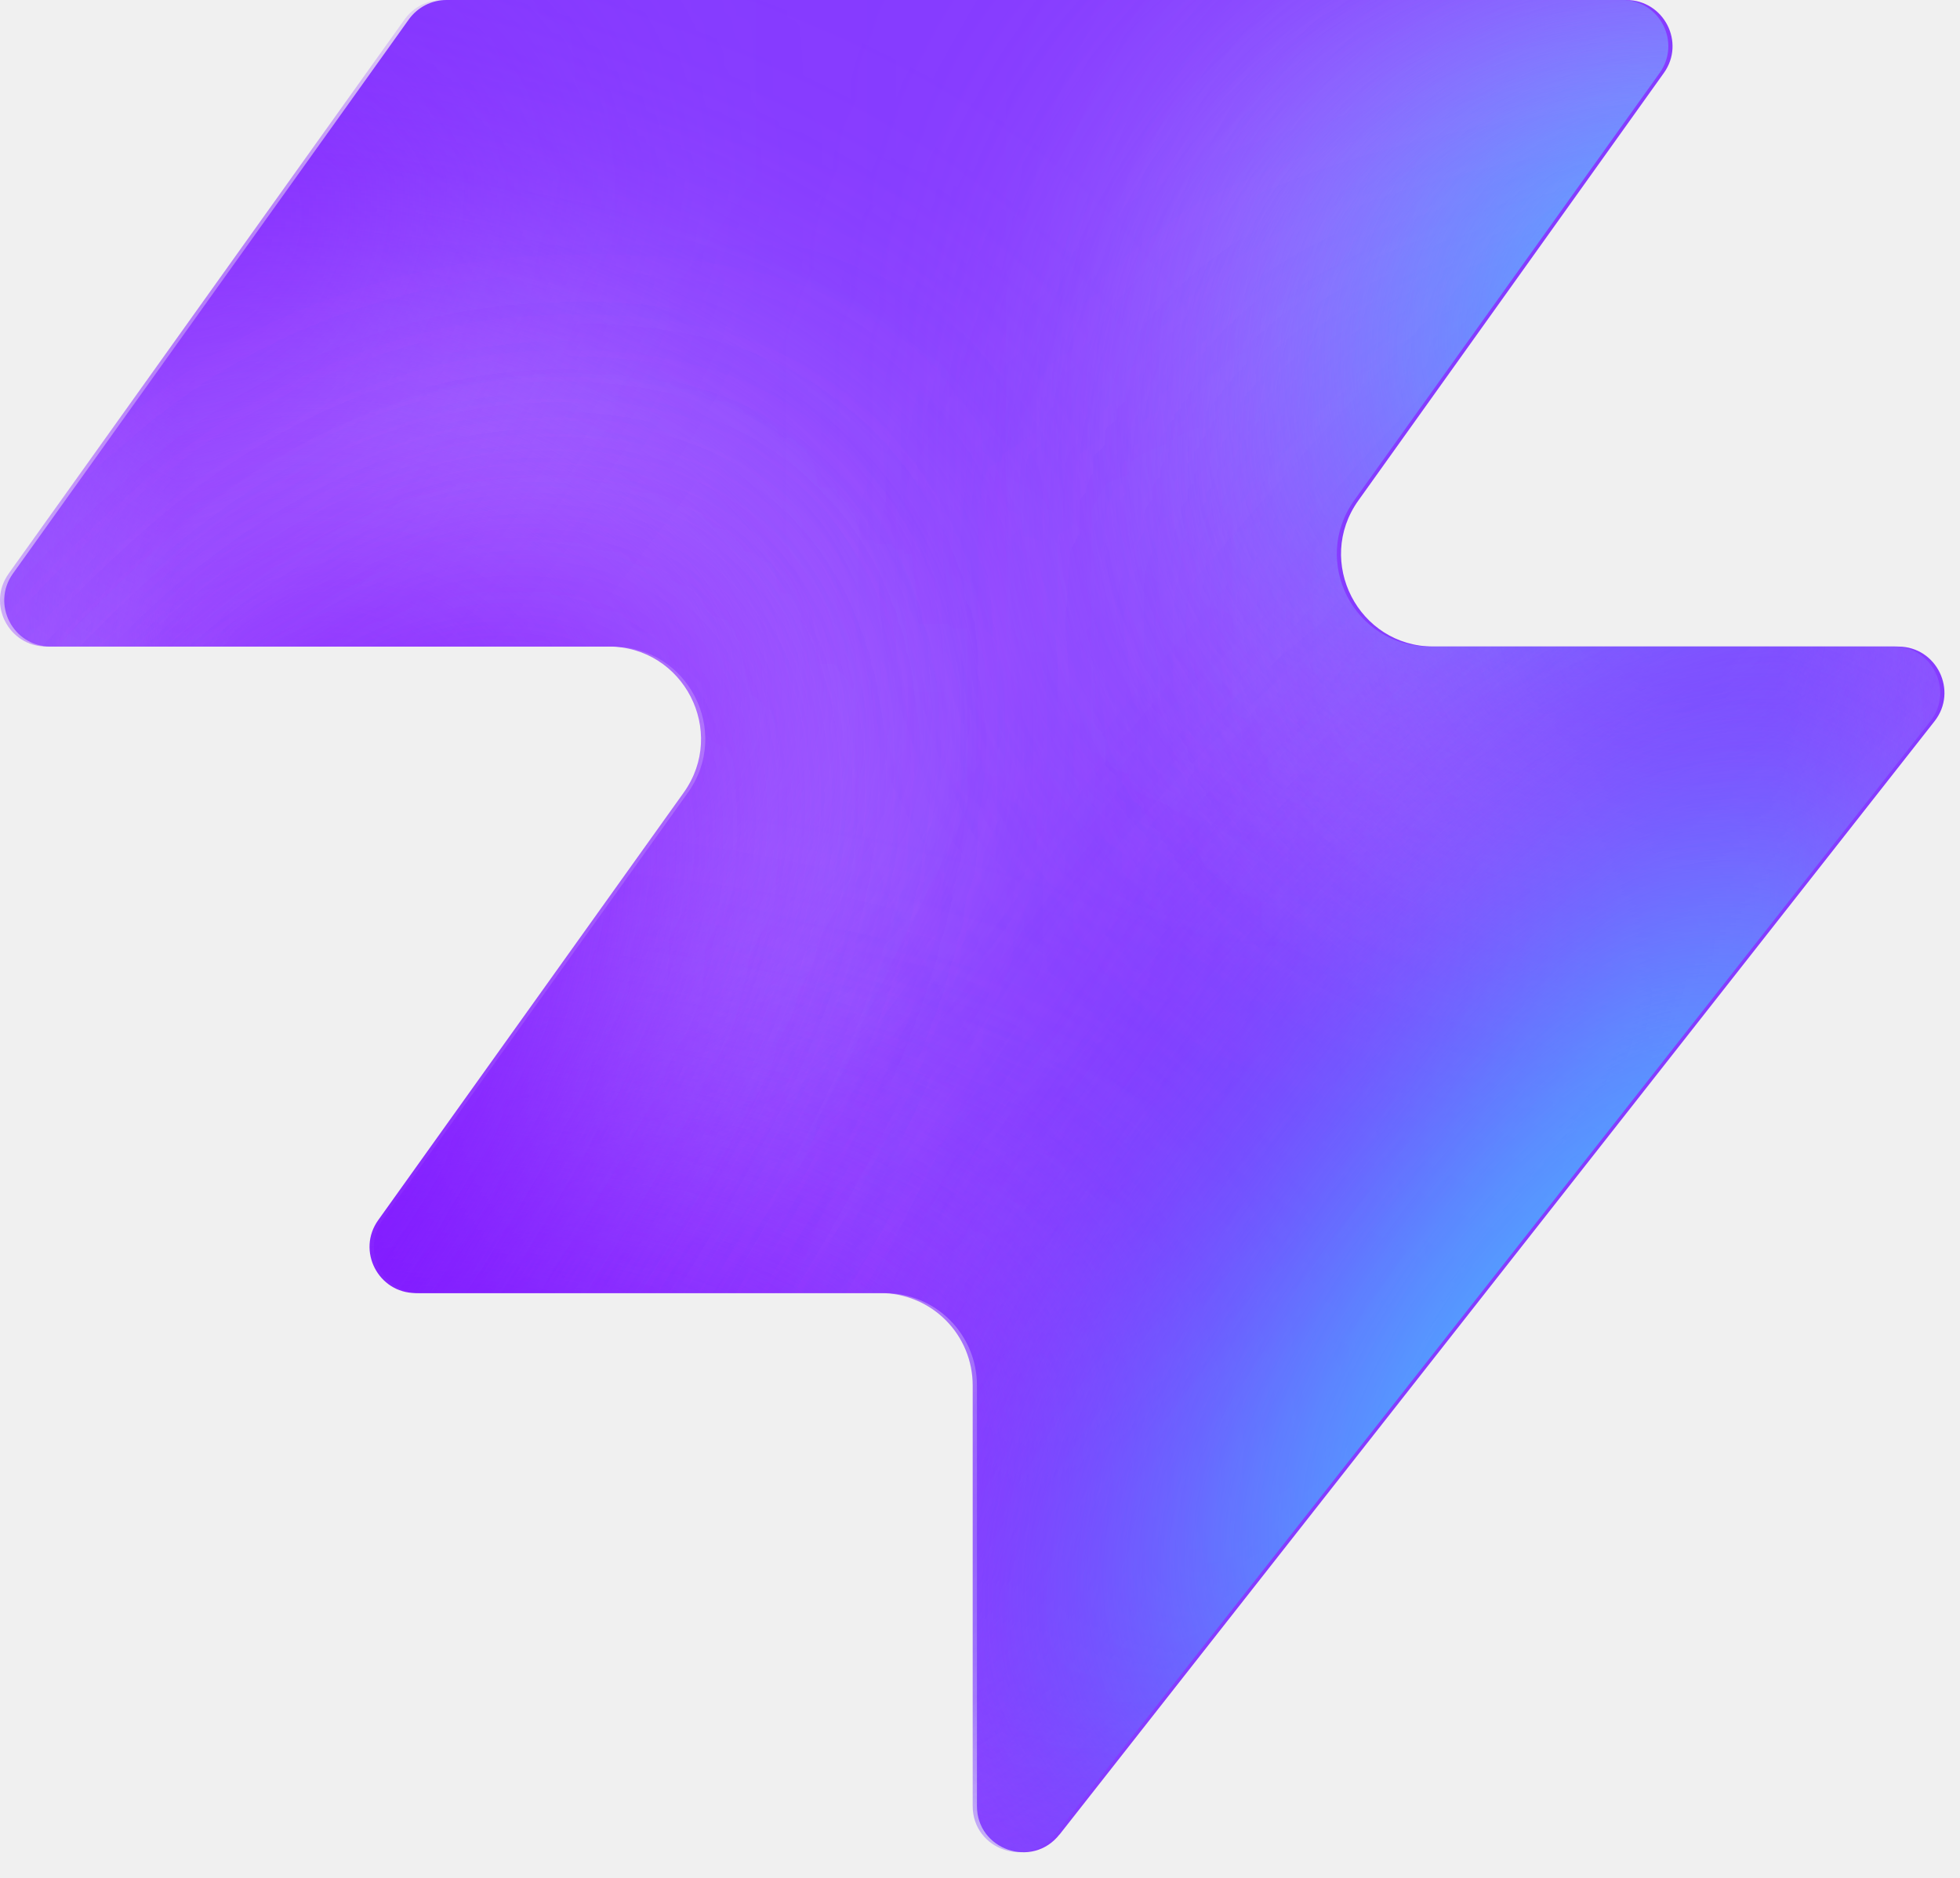
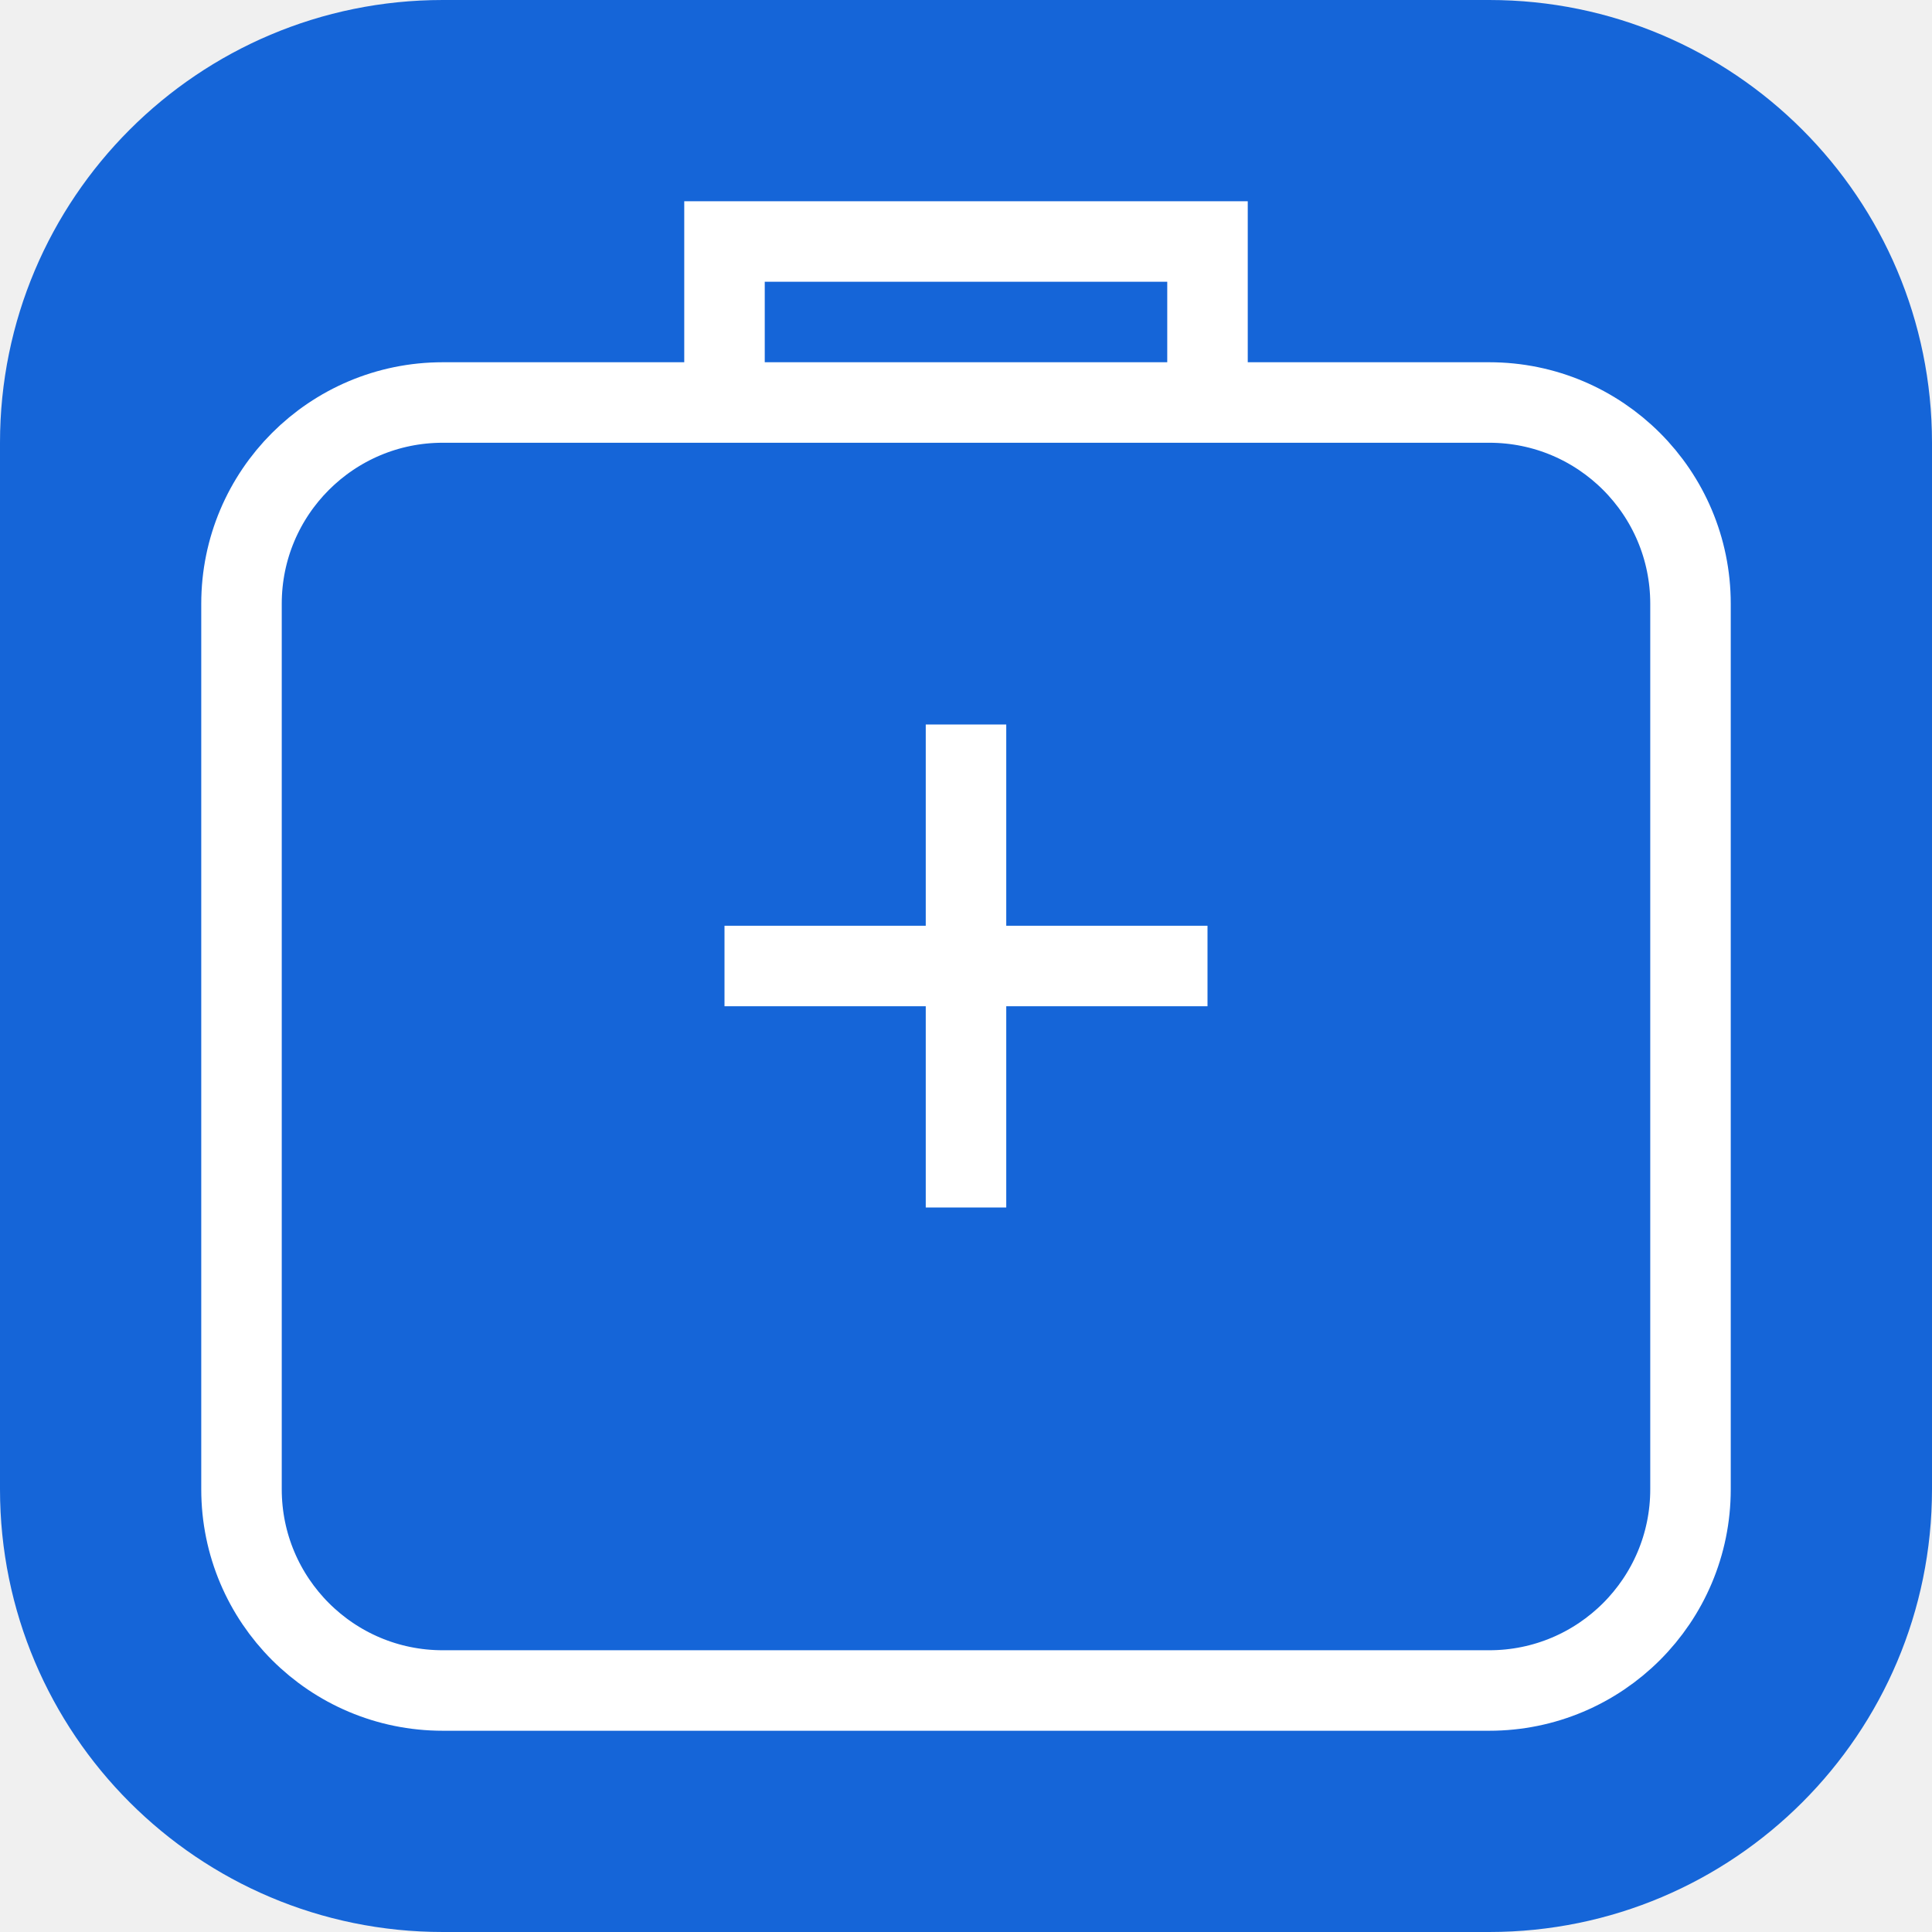
- <svg xmlns="http://www.w3.org/2000/svg" width="48" height="46" fill="none" viewBox="0 0 48 46">
-   <path fill="#863bff" d="M25.946 44.938c-.664.845-2.021.375-2.021-.698V33.937a2.26 2.26 0 0 0-2.262-2.262H10.287c-.92 0-1.456-1.04-.92-1.788l7.48-10.471c1.07-1.497 0-3.578-1.842-3.578H1.237c-.92 0-1.456-1.04-.92-1.788L10.013.474c.214-.297.556-.474.92-.474h28.894c.92 0 1.456 1.04.92 1.788l-7.48 10.471c-1.07 1.498 0 3.579 1.842 3.579h11.377c.943 0 1.473 1.088.89 1.83L25.947 44.94z" style="fill:#863bff;fill:color(display-p3 .525 .23 1);fill-opacity:1" />
-   <mask id="a" width="48" height="46" x="0" y="0" maskUnits="userSpaceOnUse" style="mask-type:alpha">
-     <path fill="#000" d="M25.842 44.938c-.664.844-2.021.375-2.021-.698V33.937a2.26 2.26 0 0 0-2.262-2.262H10.183c-.92 0-1.456-1.04-.92-1.788l7.48-10.471c1.07-1.498 0-3.579-1.842-3.579H1.133c-.92 0-1.456-1.04-.92-1.787L9.91.473c.214-.297.556-.474.92-.474h28.894c.92 0 1.456 1.04.92 1.788l-7.48 10.471c-1.07 1.498 0 3.578 1.842 3.578h11.377c.943 0 1.473 1.088.89 1.832L25.843 44.94z" style="fill:#000;fill-opacity:1" />
-   </mask>
-   <g mask="url(#a)">
-     <g filter="url(#b)">
-       <ellipse cx="5.508" cy="14.704" fill="#ede6ff" rx="5.508" ry="14.704" style="fill:#ede6ff;fill:color(display-p3 .927 .903 1);fill-opacity:1" transform="matrix(.00324 1 1 -.00324 -4.47 31.516)" />
-     </g>
-     <g filter="url(#c)">
-       <ellipse cx="10.399" cy="29.851" fill="#ede6ff" rx="10.399" ry="29.851" style="fill:#ede6ff;fill:color(display-p3 .927 .903 1);fill-opacity:1" transform="matrix(.00324 1 1 -.00324 -39.328 7.883)" />
-     </g>
-     <g filter="url(#d)">
-       <ellipse cx="5.508" cy="30.487" fill="#7e14ff" rx="5.508" ry="30.487" style="fill:#7e14ff;fill:color(display-p3 .492 .077 1);fill-opacity:1" transform="rotate(89.814 -25.913 -14.639)scale(1 -1)" />
-     </g>
-     <g filter="url(#e)">
-       <ellipse cx="5.508" cy="30.599" fill="#7e14ff" rx="5.508" ry="30.599" style="fill:#7e14ff;fill:color(display-p3 .492 .077 1);fill-opacity:1" transform="rotate(89.814 -32.644 -3.334)scale(1 -1)" />
-     </g>
-     <g filter="url(#f)">
-       <ellipse cx="5.508" cy="30.599" fill="#7e14ff" rx="5.508" ry="30.599" style="fill:#7e14ff;fill:color(display-p3 .492 .077 1);fill-opacity:1" transform="matrix(.00324 1 1 -.00324 -34.34 30.47)" />
-     </g>
-     <g filter="url(#g)">
-       <ellipse cx="14.072" cy="22.078" fill="#ede6ff" rx="14.072" ry="22.078" style="fill:#ede6ff;fill:color(display-p3 .927 .903 1);fill-opacity:1" transform="rotate(93.35 24.506 48.493)scale(-1 1)" />
-     </g>
-     <g filter="url(#h)">
-       <ellipse cx="3.47" cy="21.501" fill="#7e14ff" rx="3.47" ry="21.501" style="fill:#7e14ff;fill:color(display-p3 .492 .077 1);fill-opacity:1" transform="rotate(89.009 28.708 47.59)scale(-1 1)" />
-     </g>
-     <g filter="url(#i)">
-       <ellipse cx="3.47" cy="21.501" fill="#7e14ff" rx="3.47" ry="21.501" style="fill:#7e14ff;fill:color(display-p3 .492 .077 1);fill-opacity:1" transform="rotate(89.009 28.708 47.59)scale(-1 1)" />
-     </g>
-     <g filter="url(#j)">
-       <ellipse cx=".387" cy="8.972" fill="#7e14ff" rx="4.407" ry="29.108" style="fill:#7e14ff;fill:color(display-p3 .492 .077 1);fill-opacity:1" transform="rotate(39.51 .387 8.972)" />
-     </g>
-     <g filter="url(#k)">
-       <ellipse cx="47.523" cy="-6.092" fill="#7e14ff" rx="4.407" ry="29.108" style="fill:#7e14ff;fill:color(display-p3 .492 .077 1);fill-opacity:1" transform="rotate(37.892 47.523 -6.092)" />
-     </g>
-     <g filter="url(#l)">
-       <ellipse cx="41.412" cy="6.333" fill="#47bfff" rx="5.971" ry="9.665" style="fill:#47bfff;fill:color(display-p3 .28 .748 1);fill-opacity:1" transform="rotate(37.892 41.412 6.333)" />
-     </g>
-     <g filter="url(#m)">
-       <ellipse cx="-1.879" cy="38.332" fill="#7e14ff" rx="4.407" ry="29.108" style="fill:#7e14ff;fill:color(display-p3 .492 .077 1);fill-opacity:1" transform="rotate(37.892 -1.88 38.332)" />
-     </g>
-     <g filter="url(#n)">
-       <ellipse cx="-1.879" cy="38.332" fill="#7e14ff" rx="4.407" ry="29.108" style="fill:#7e14ff;fill:color(display-p3 .492 .077 1);fill-opacity:1" transform="rotate(37.892 -1.88 38.332)" />
-     </g>
-     <g filter="url(#o)">
-       <ellipse cx="35.651" cy="29.907" fill="#7e14ff" rx="4.407" ry="29.108" style="fill:#7e14ff;fill:color(display-p3 .492 .077 1);fill-opacity:1" transform="rotate(37.892 35.651 29.907)" />
-     </g>
-     <g filter="url(#p)">
-       <ellipse cx="38.418" cy="32.4" fill="#47bfff" rx="5.971" ry="15.297" style="fill:#47bfff;fill:color(display-p3 .28 .748 1);fill-opacity:1" transform="rotate(37.892 38.418 32.4)" />
-     </g>
+ <svg xmlns="http://www.w3.org/2000/svg" viewBox="0 0 24 24">
+   <rect width="24" height="24" rx="5.5" fill="#1565d8" />
+   <g fill="none" stroke="#ffffff" strokeWidth="2.1" strokeLinecap="round" strokeLinejoin="round">
+     <rect x="3" y="5" width="18" height="16" rx="2.5" />
+     <path d="M9 5V3h6v2" />
+     <path d="M12 9v6" />
+     <path d="M9 12h6" />
  </g>
-   <defs>
-     <filter id="b" width="60.045" height="41.654" x="-19.77" y="16.149" color-interpolation-filters="sRGB" filterUnits="userSpaceOnUse">
-       <feFlood flood-opacity="0" result="BackgroundImageFix" />
-       <feBlend in="SourceGraphic" in2="BackgroundImageFix" result="shape" />
-       <feGaussianBlur result="effect1_foregroundBlur_2002_17158" stdDeviation="7.659" />
-     </filter>
-     <filter id="c" width="90.34" height="51.437" x="-54.613" y="-7.533" color-interpolation-filters="sRGB" filterUnits="userSpaceOnUse">
-       <feFlood flood-opacity="0" result="BackgroundImageFix" />
-       <feBlend in="SourceGraphic" in2="BackgroundImageFix" result="shape" />
-       <feGaussianBlur result="effect1_foregroundBlur_2002_17158" stdDeviation="7.659" />
-     </filter>
-     <filter id="d" width="79.355" height="29.4" x="-49.64" y="2.03" color-interpolation-filters="sRGB" filterUnits="userSpaceOnUse">
-       <feFlood flood-opacity="0" result="BackgroundImageFix" />
-       <feBlend in="SourceGraphic" in2="BackgroundImageFix" result="shape" />
-       <feGaussianBlur result="effect1_foregroundBlur_2002_17158" stdDeviation="4.596" />
-     </filter>
-     <filter id="e" width="79.579" height="29.4" x="-45.045" y="20.029" color-interpolation-filters="sRGB" filterUnits="userSpaceOnUse">
-       <feFlood flood-opacity="0" result="BackgroundImageFix" />
-       <feBlend in="SourceGraphic" in2="BackgroundImageFix" result="shape" />
-       <feGaussianBlur result="effect1_foregroundBlur_2002_17158" stdDeviation="4.596" />
-     </filter>
-     <filter id="f" width="79.579" height="29.4" x="-43.513" y="21.178" color-interpolation-filters="sRGB" filterUnits="userSpaceOnUse">
-       <feFlood flood-opacity="0" result="BackgroundImageFix" />
-       <feBlend in="SourceGraphic" in2="BackgroundImageFix" result="shape" />
-       <feGaussianBlur result="effect1_foregroundBlur_2002_17158" stdDeviation="4.596" />
-     </filter>
-     <filter id="g" width="74.749" height="58.852" x="15.756" y="-17.901" color-interpolation-filters="sRGB" filterUnits="userSpaceOnUse">
-       <feFlood flood-opacity="0" result="BackgroundImageFix" />
-       <feBlend in="SourceGraphic" in2="BackgroundImageFix" result="shape" />
-       <feGaussianBlur result="effect1_foregroundBlur_2002_17158" stdDeviation="7.659" />
-     </filter>
-     <filter id="h" width="61.377" height="25.362" x="23.548" y="2.284" color-interpolation-filters="sRGB" filterUnits="userSpaceOnUse">
-       <feFlood flood-opacity="0" result="BackgroundImageFix" />
-       <feBlend in="SourceGraphic" in2="BackgroundImageFix" result="shape" />
-       <feGaussianBlur result="effect1_foregroundBlur_2002_17158" stdDeviation="4.596" />
-     </filter>
-     <filter id="i" width="61.377" height="25.362" x="23.548" y="2.284" color-interpolation-filters="sRGB" filterUnits="userSpaceOnUse">
-       <feFlood flood-opacity="0" result="BackgroundImageFix" />
-       <feBlend in="SourceGraphic" in2="BackgroundImageFix" result="shape" />
-       <feGaussianBlur result="effect1_foregroundBlur_2002_17158" stdDeviation="4.596" />
-     </filter>
-     <filter id="j" width="56.045" height="63.649" x="-27.636" y="-22.853" color-interpolation-filters="sRGB" filterUnits="userSpaceOnUse">
-       <feFlood flood-opacity="0" result="BackgroundImageFix" />
-       <feBlend in="SourceGraphic" in2="BackgroundImageFix" result="shape" />
-       <feGaussianBlur result="effect1_foregroundBlur_2002_17158" stdDeviation="4.596" />
-     </filter>
-     <filter id="k" width="54.814" height="64.646" x="20.116" y="-38.415" color-interpolation-filters="sRGB" filterUnits="userSpaceOnUse">
-       <feFlood flood-opacity="0" result="BackgroundImageFix" />
-       <feBlend in="SourceGraphic" in2="BackgroundImageFix" result="shape" />
-       <feGaussianBlur result="effect1_foregroundBlur_2002_17158" stdDeviation="4.596" />
-     </filter>
-     <filter id="l" width="33.541" height="35.313" x="24.641" y="-11.323" color-interpolation-filters="sRGB" filterUnits="userSpaceOnUse">
-       <feFlood flood-opacity="0" result="BackgroundImageFix" />
-       <feBlend in="SourceGraphic" in2="BackgroundImageFix" result="shape" />
-       <feGaussianBlur result="effect1_foregroundBlur_2002_17158" stdDeviation="4.596" />
-     </filter>
-     <filter id="m" width="54.814" height="64.646" x="-29.286" y="6.009" color-interpolation-filters="sRGB" filterUnits="userSpaceOnUse">
-       <feFlood flood-opacity="0" result="BackgroundImageFix" />
-       <feBlend in="SourceGraphic" in2="BackgroundImageFix" result="shape" />
-       <feGaussianBlur result="effect1_foregroundBlur_2002_17158" stdDeviation="4.596" />
-     </filter>
-     <filter id="n" width="54.814" height="64.646" x="-29.286" y="6.009" color-interpolation-filters="sRGB" filterUnits="userSpaceOnUse">
-       <feFlood flood-opacity="0" result="BackgroundImageFix" />
-       <feBlend in="SourceGraphic" in2="BackgroundImageFix" result="shape" />
-       <feGaussianBlur result="effect1_foregroundBlur_2002_17158" stdDeviation="4.596" />
-     </filter>
-     <filter id="o" width="54.814" height="64.646" x="8.244" y="-2.416" color-interpolation-filters="sRGB" filterUnits="userSpaceOnUse">
-       <feFlood flood-opacity="0" result="BackgroundImageFix" />
-       <feBlend in="SourceGraphic" in2="BackgroundImageFix" result="shape" />
-       <feGaussianBlur result="effect1_foregroundBlur_2002_17158" stdDeviation="4.596" />
-     </filter>
-     <filter id="p" width="39.409" height="43.623" x="18.713" y="10.588" color-interpolation-filters="sRGB" filterUnits="userSpaceOnUse">
-       <feFlood flood-opacity="0" result="BackgroundImageFix" />
-       <feBlend in="SourceGraphic" in2="BackgroundImageFix" result="shape" />
-       <feGaussianBlur result="effect1_foregroundBlur_2002_17158" stdDeviation="4.596" />
-     </filter>
-   </defs>
</svg>
